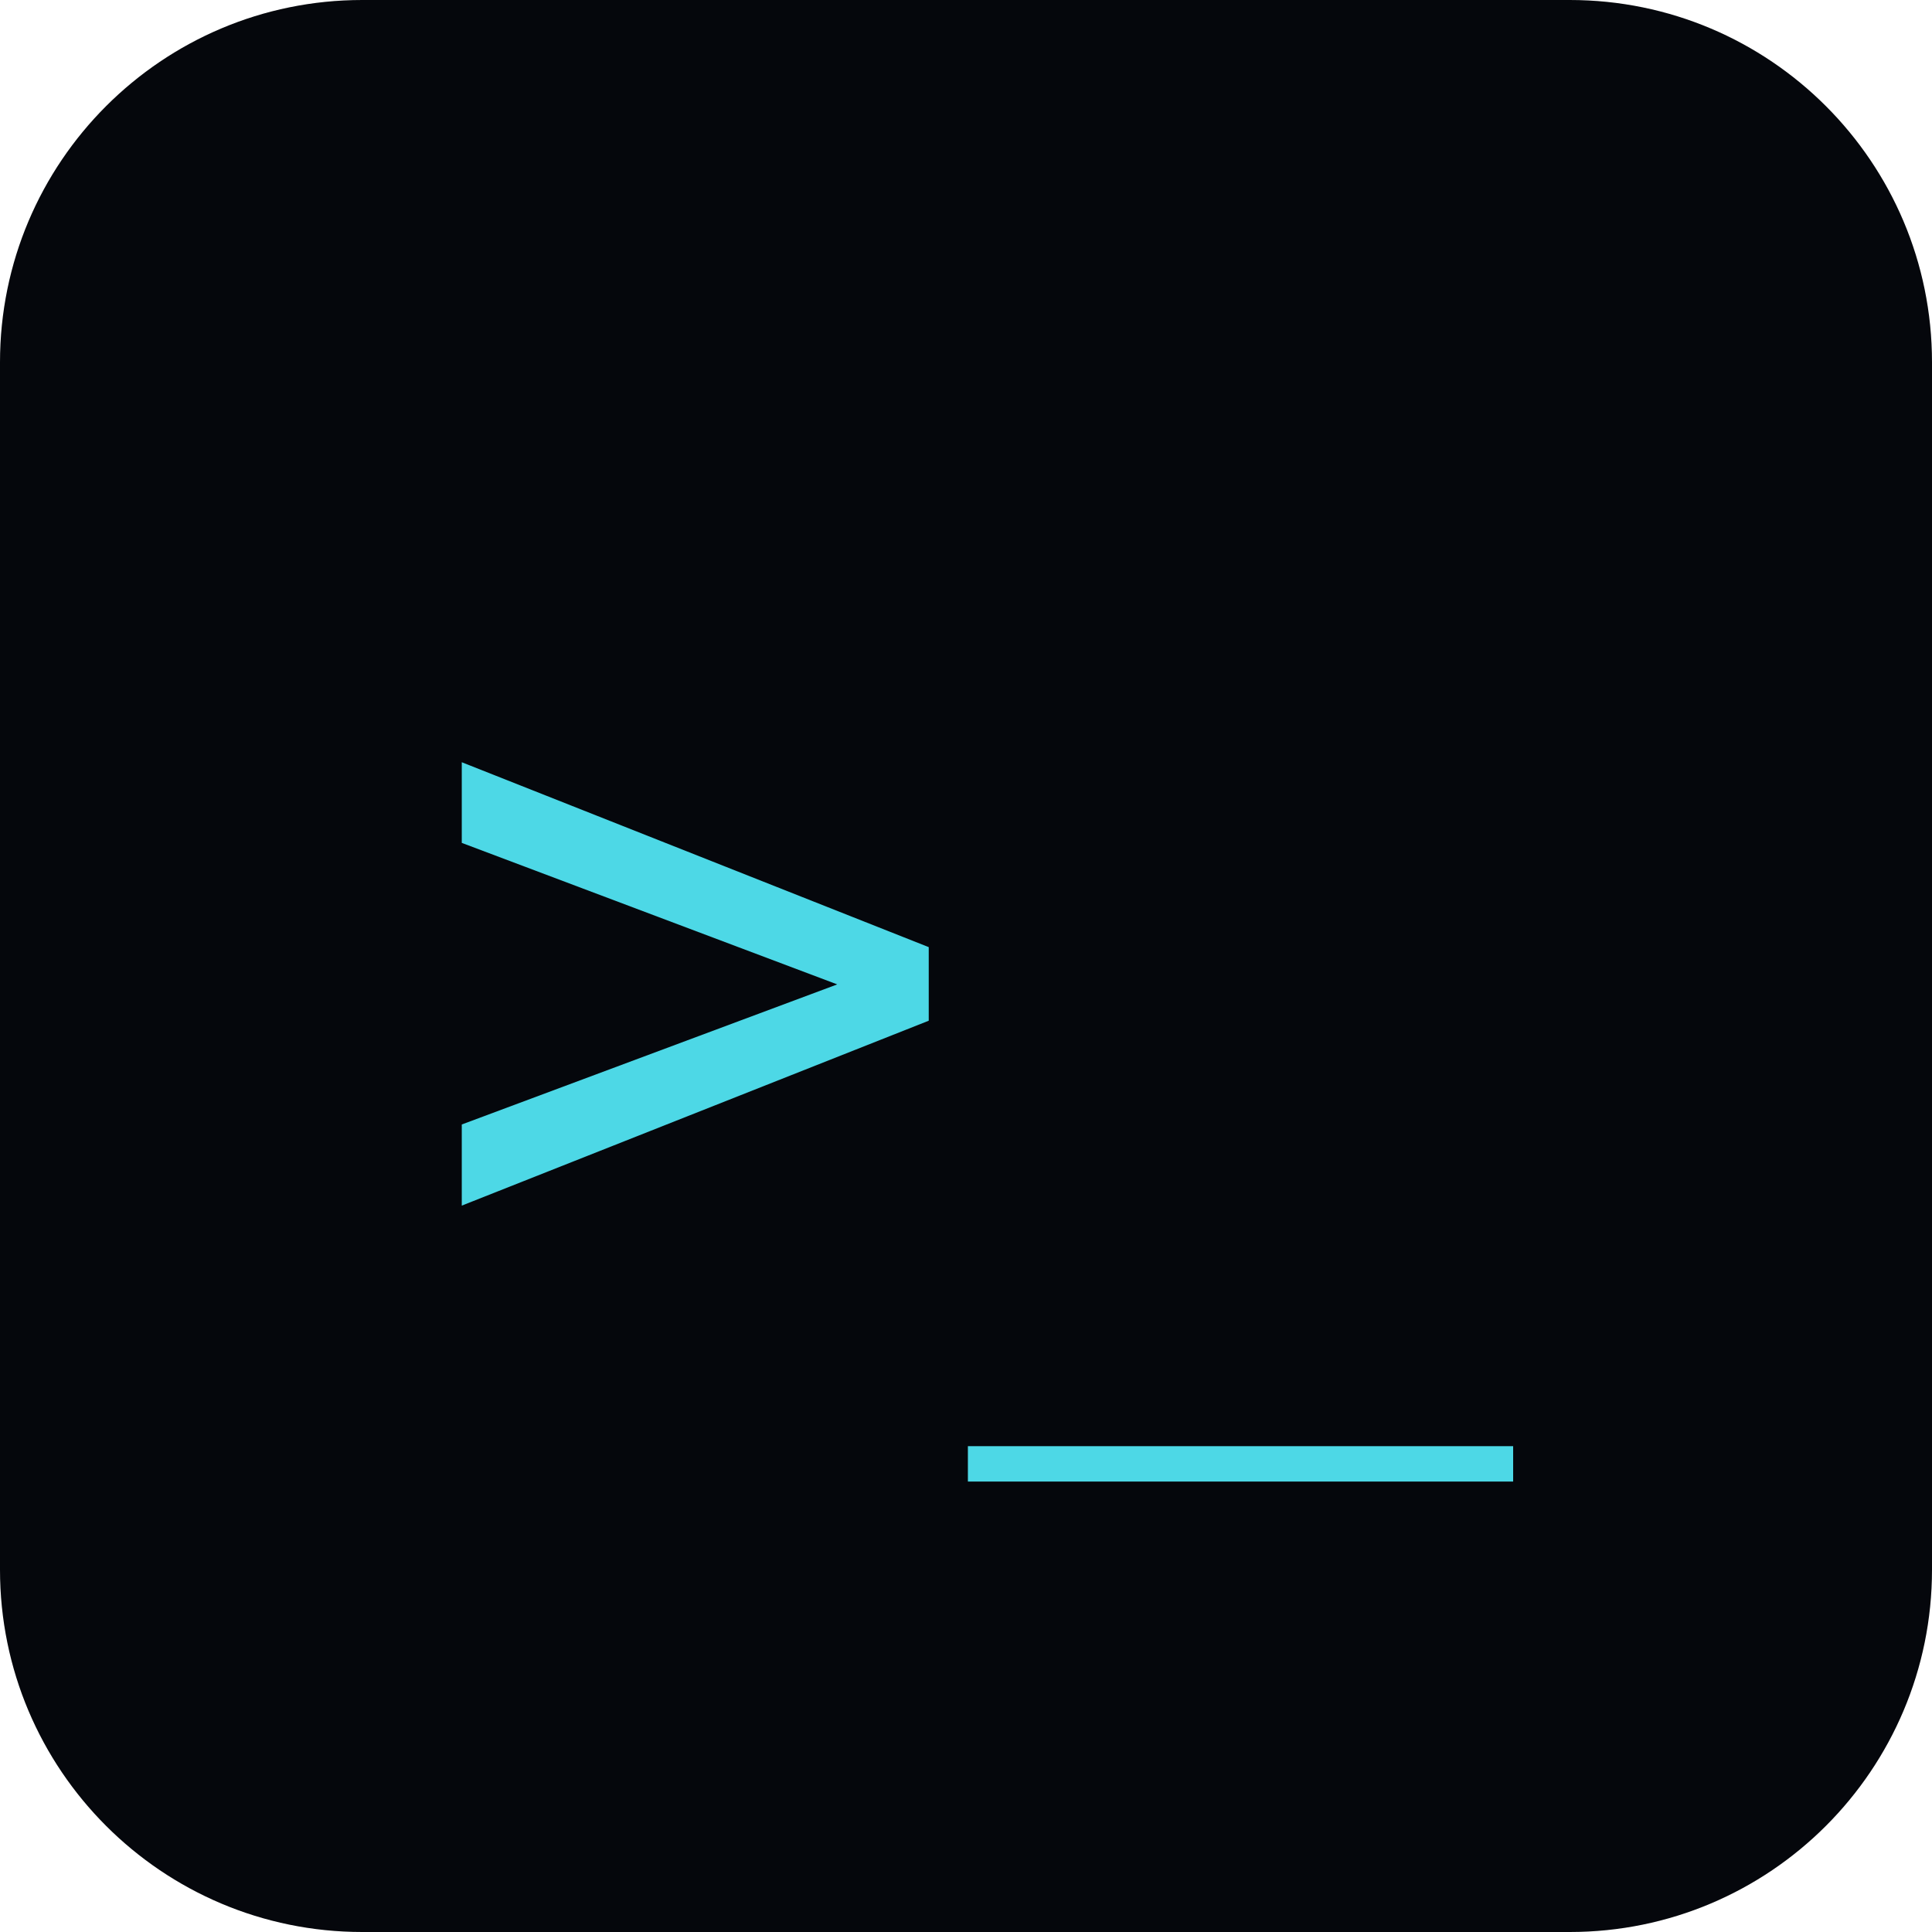
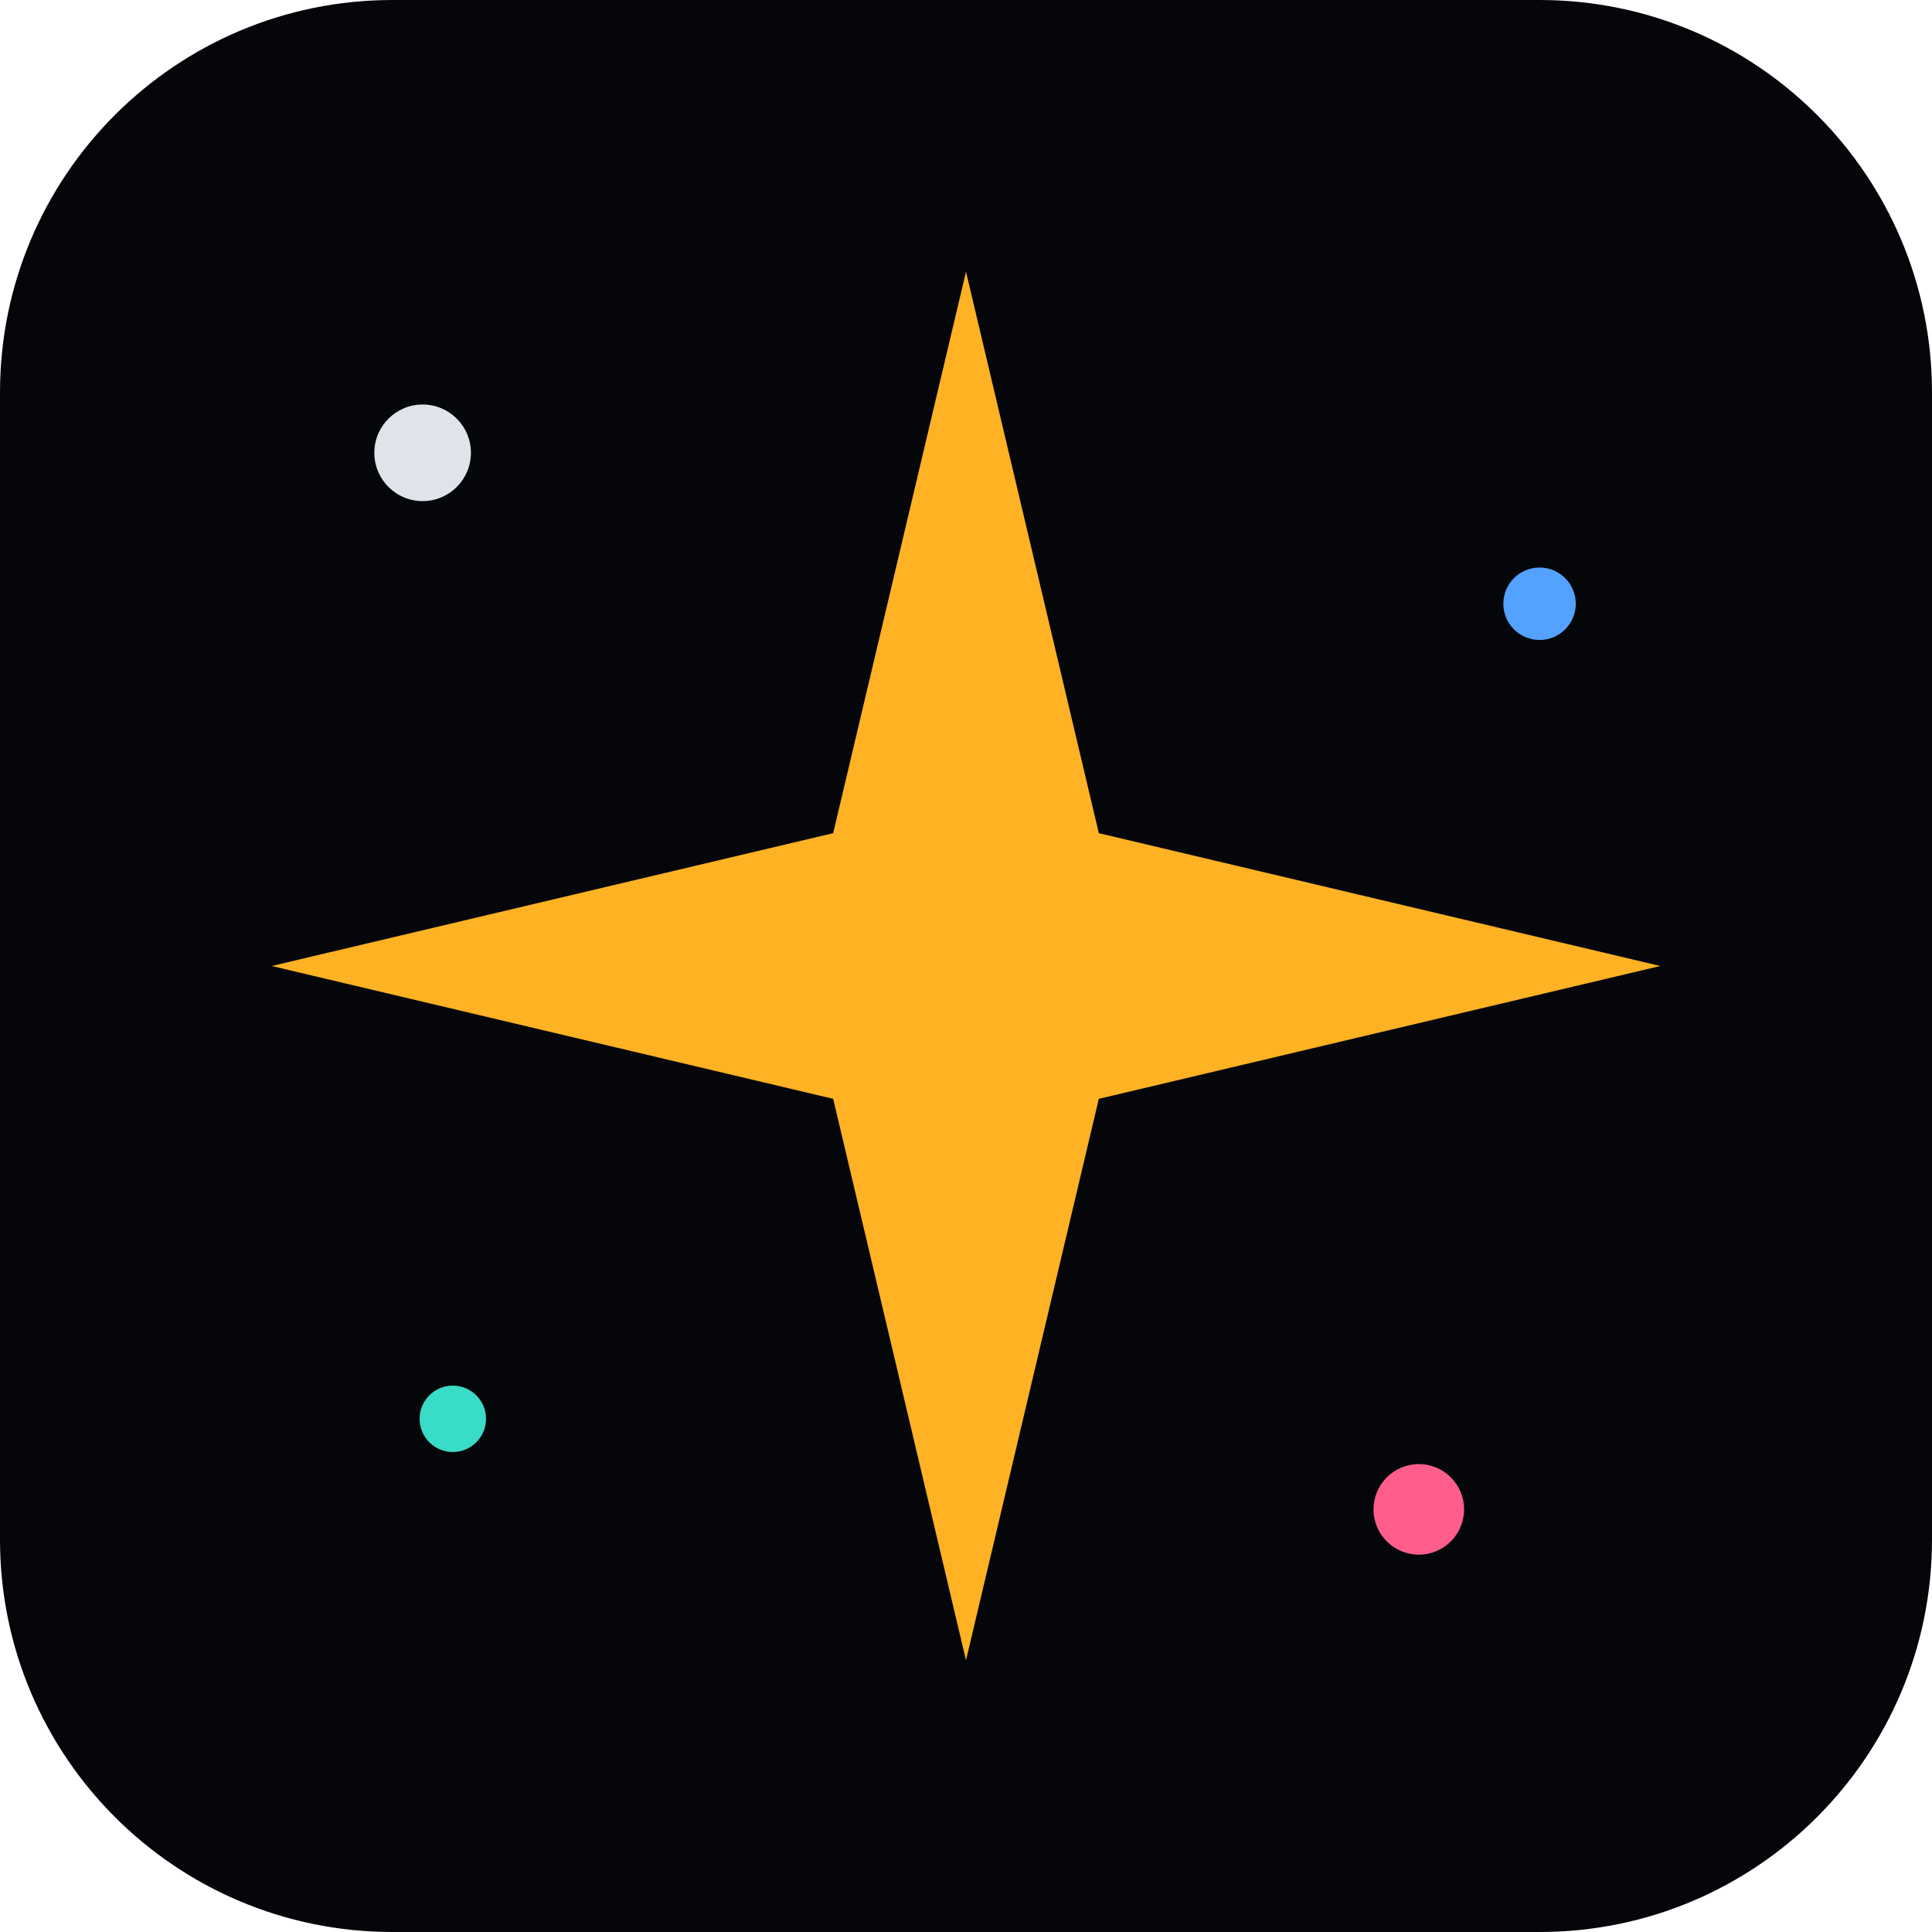
<svg xmlns="http://www.w3.org/2000/svg" viewBox="0 0 64 64">
-   <rect width="64" height="64" rx="12" fill="#05070c" />
-   <text x="14" y="42" font-family="monospace" font-size="30" fill="#4dd8e6">&gt;_</text>
+   <rect width="64" height="64" rx="13" fill="#05060a" />
+   <circle cx="14" cy="15" r="1.6" fill="#dfe3ea" />
+   <circle cx="51" cy="20" r="1.2" fill="#54a2ff" />
+   <circle cx="47" cy="50" r="1.5" fill="#ff5e8c" />
+   <circle cx="15" cy="47" r="1.1" fill="#38dcc8" />
+   <path d="M32 9 L36.4 27.6 L55 32 L36.4 36.4 L32 55 L27.6 36.4 L9 32 L27.6 27.6 Z" fill="#ffb224" />
</svg>
